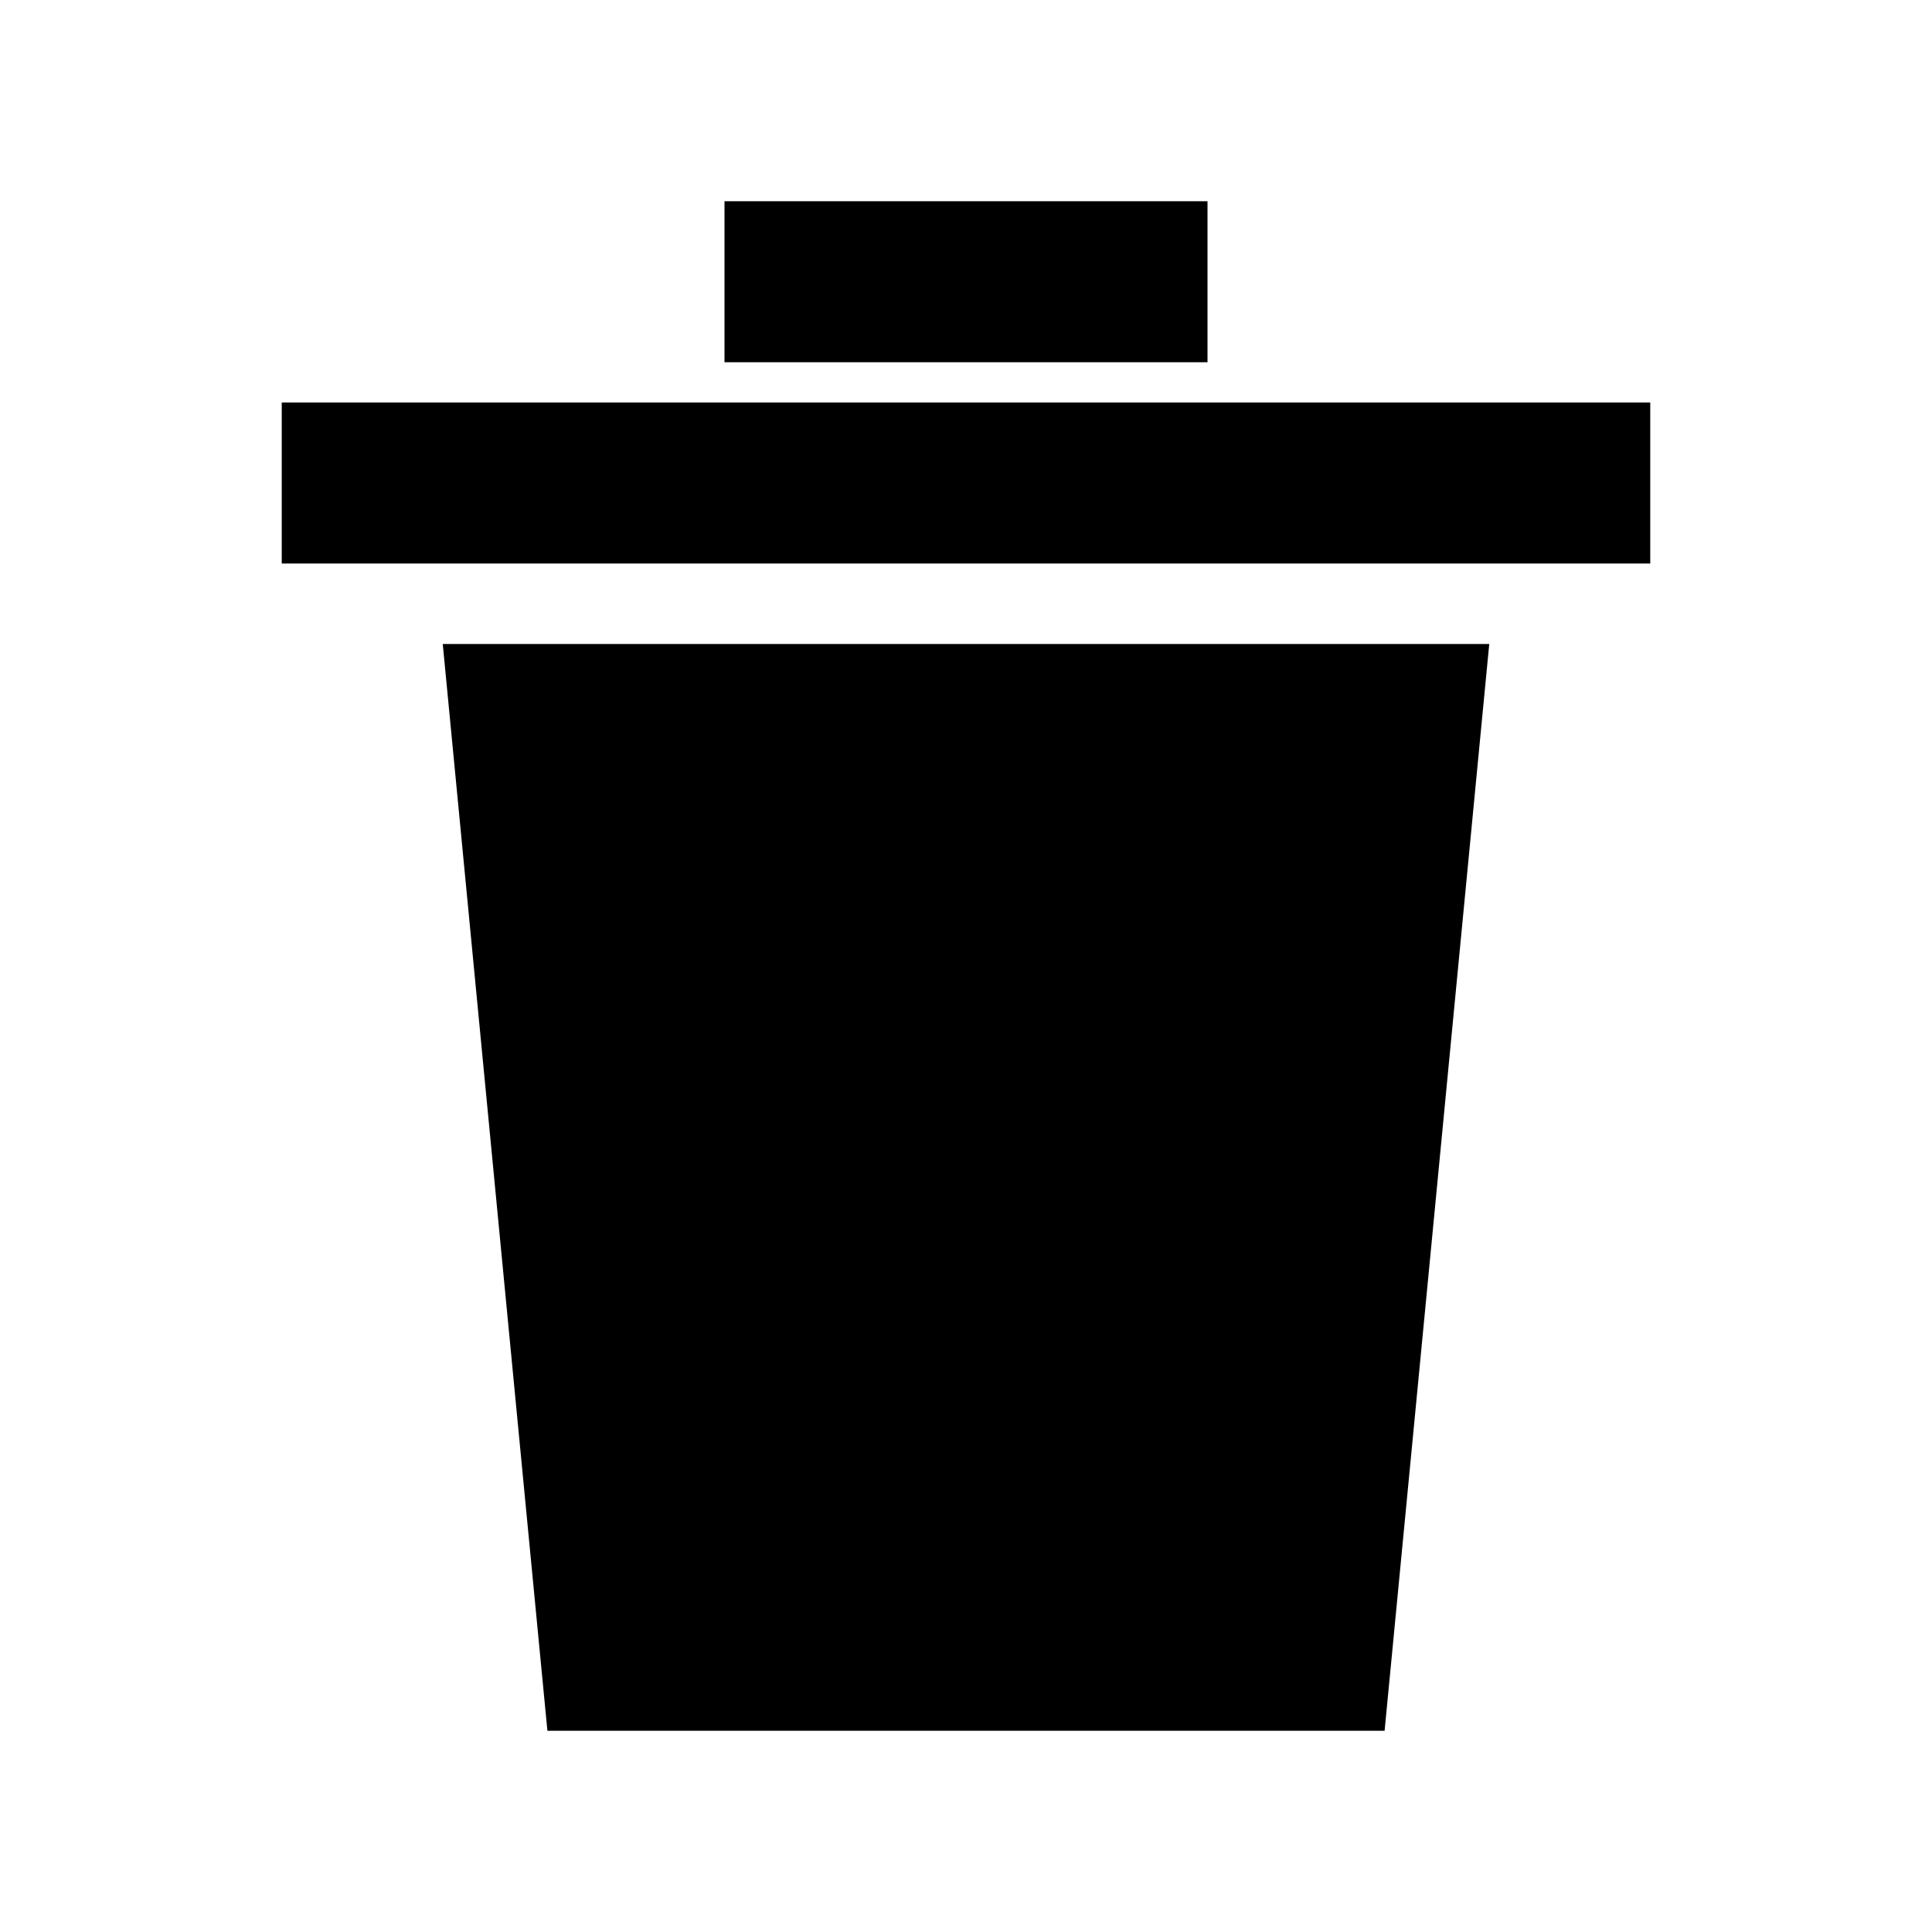
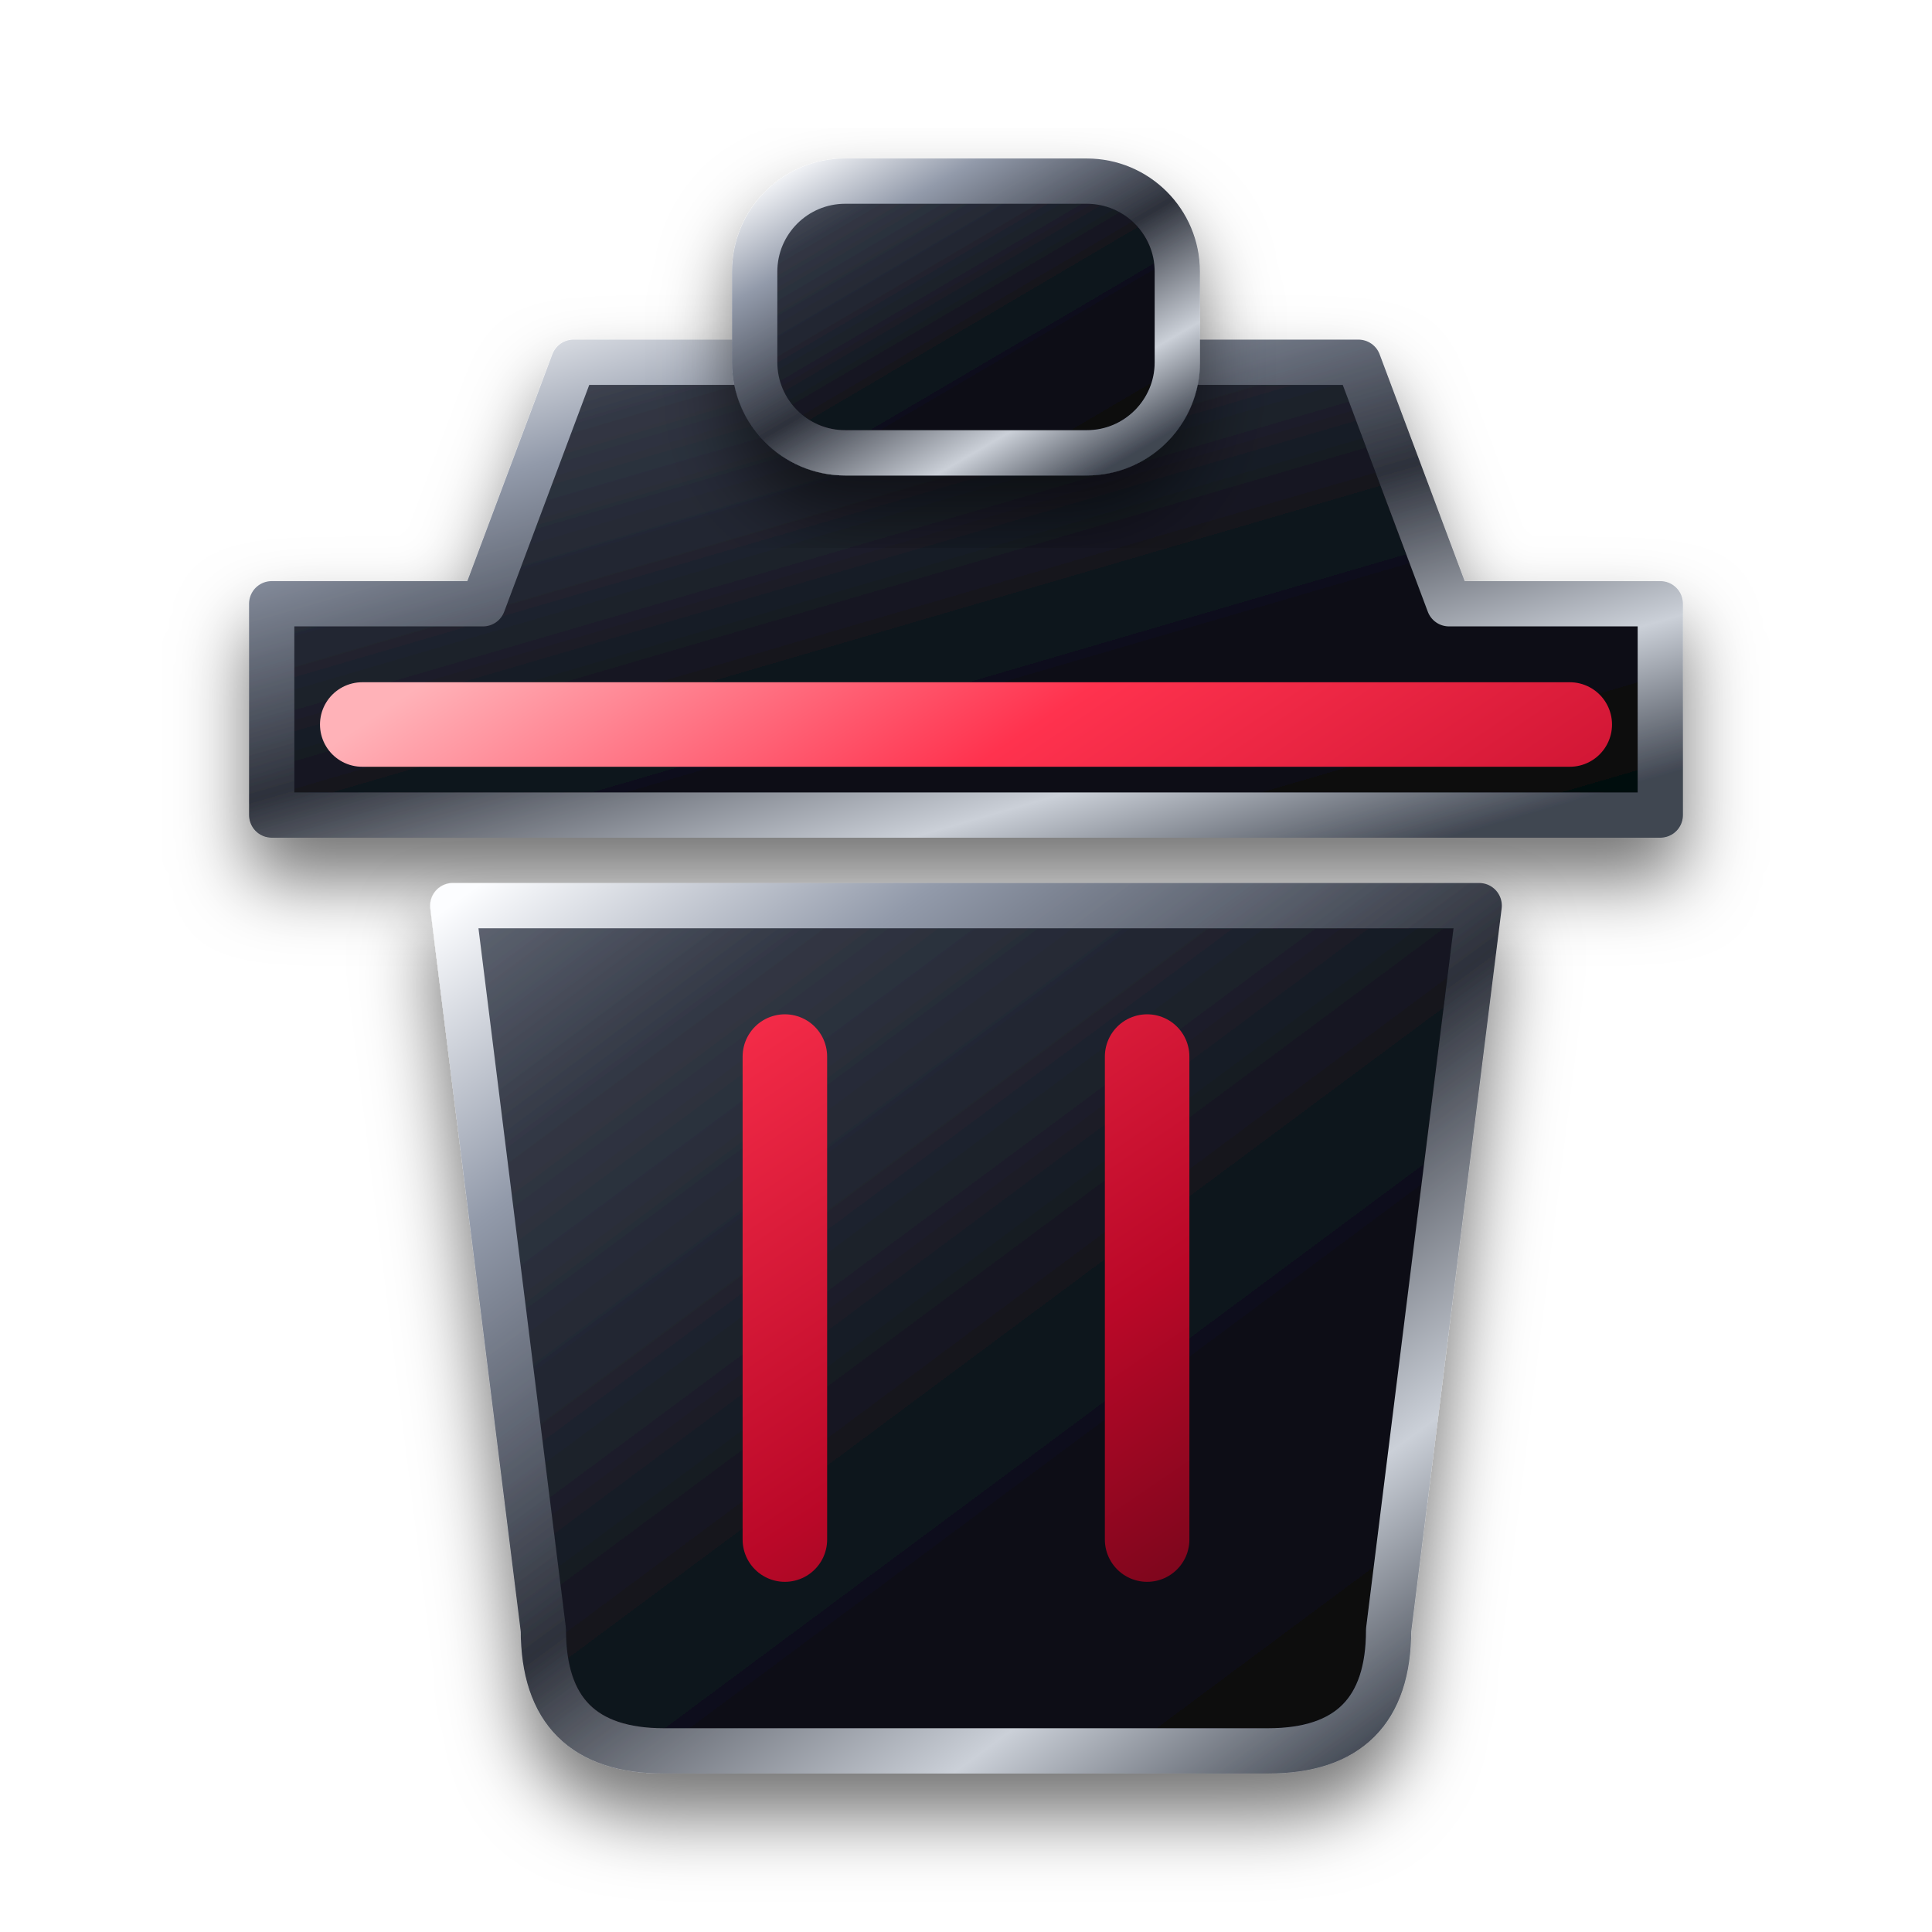
- <svg xmlns="http://www.w3.org/2000/svg" viewBox="0 0 24 24" width="24" height="24">
-   <path fill="currentColor" fill-rule="nonzero" d="M3.50 5.00 L20.50 5.00 L20.50 7.00 L3.50 7.00 L3.50 5.00 Z M9.00 2.50 L15.00 2.50 L15.00 4.50 L9.00 4.50 L9.00 2.50 Z M6.80 21.50 L5.50 8.00 L18.50 8.00 L17.20 21.50 L6.80 21.50 Z" />
+ <svg xmlns="http://www.w3.org/2000/svg" viewBox="0 0 64 64" width="64" height="64" role="img" aria-labelledby="t-delete d-delete">
+   <defs>
+     <linearGradient id="graphite" x1="0" y1="0" x2=".91" y2="1">
+       <stop stop-color="#646a77" />
+       <stop offset=".19" stop-color="#323744" />
+       <stop offset=".55" stop-color="#11141d" />
+       <stop offset="1" stop-color="#06070d" />
+     </linearGradient>
+     <linearGradient id="steel" x1="0" y1="0" x2=".9" y2="1">
+       <stop stop-color="#fcfdff" />
+       <stop offset=".22" stop-color="#929aaa" />
+       <stop offset=".53" stop-color="#2d313b" />
+       <stop offset=".81" stop-color="#cbd0d8" />
+       <stop offset="1" stop-color="#404651" />
+     </linearGradient>
+     <linearGradient id="red" x1="0" y1="0" x2="1" y2="1">
+       <stop stop-color="#ffb2b8" />
+       <stop offset=".28" stop-color="#ff324e" />
+       <stop offset=".67" stop-color="#ba0828" />
+       <stop offset="1" stop-color="#500414" />
+     </linearGradient>
+     <linearGradient id="shine" x1="0" y1="0" x2="1" y2="1">
+       <stop stop-color="#fff" stop-opacity=".9" />
+       <stop offset="1" stop-color="#fff" stop-opacity=".07" />
+     </linearGradient>
+     <filter id="shadow" x="-35%" y="-35%" width="170%" height="170%">
+       <feDropShadow dx="0" dy="1.4" stdDeviation="1.2" flood-color="#000005" flood-opacity=".55" />
+     </filter>
+   </defs>
+   <style>.body{fill:url(#graphite);stroke:url(#steel);stroke-width:1.5;stroke-linejoin:round;filter:url(#shadow)}.accent{fill:none;stroke:url(#red);stroke-width:2.8;stroke-linecap:round;stroke-linejoin:round}.glint{fill:none;stroke:url(#shine);stroke-width:1.4;stroke-linecap:round}</style>
+   <g stroke-linejoin="round" stroke-linecap="round">
+     <path class="body" d="M19 12 H45 L48 20 H55 V27 H9 V20 H16 Z" />
+     <path class="body" d="M15 30 H49 L46 54 Q46 58 42 58 H22 Q18 58 18 54 Z" />
+     <rect class="body" x="25" y="6" width="14" height="9" rx="3" />
+     <path class="accent" d="M26 35 V51 M38 35 V51 M12 24 H52" />
+     <path class="glint" d="M20 32 H44" />
+   </g>
</svg>
